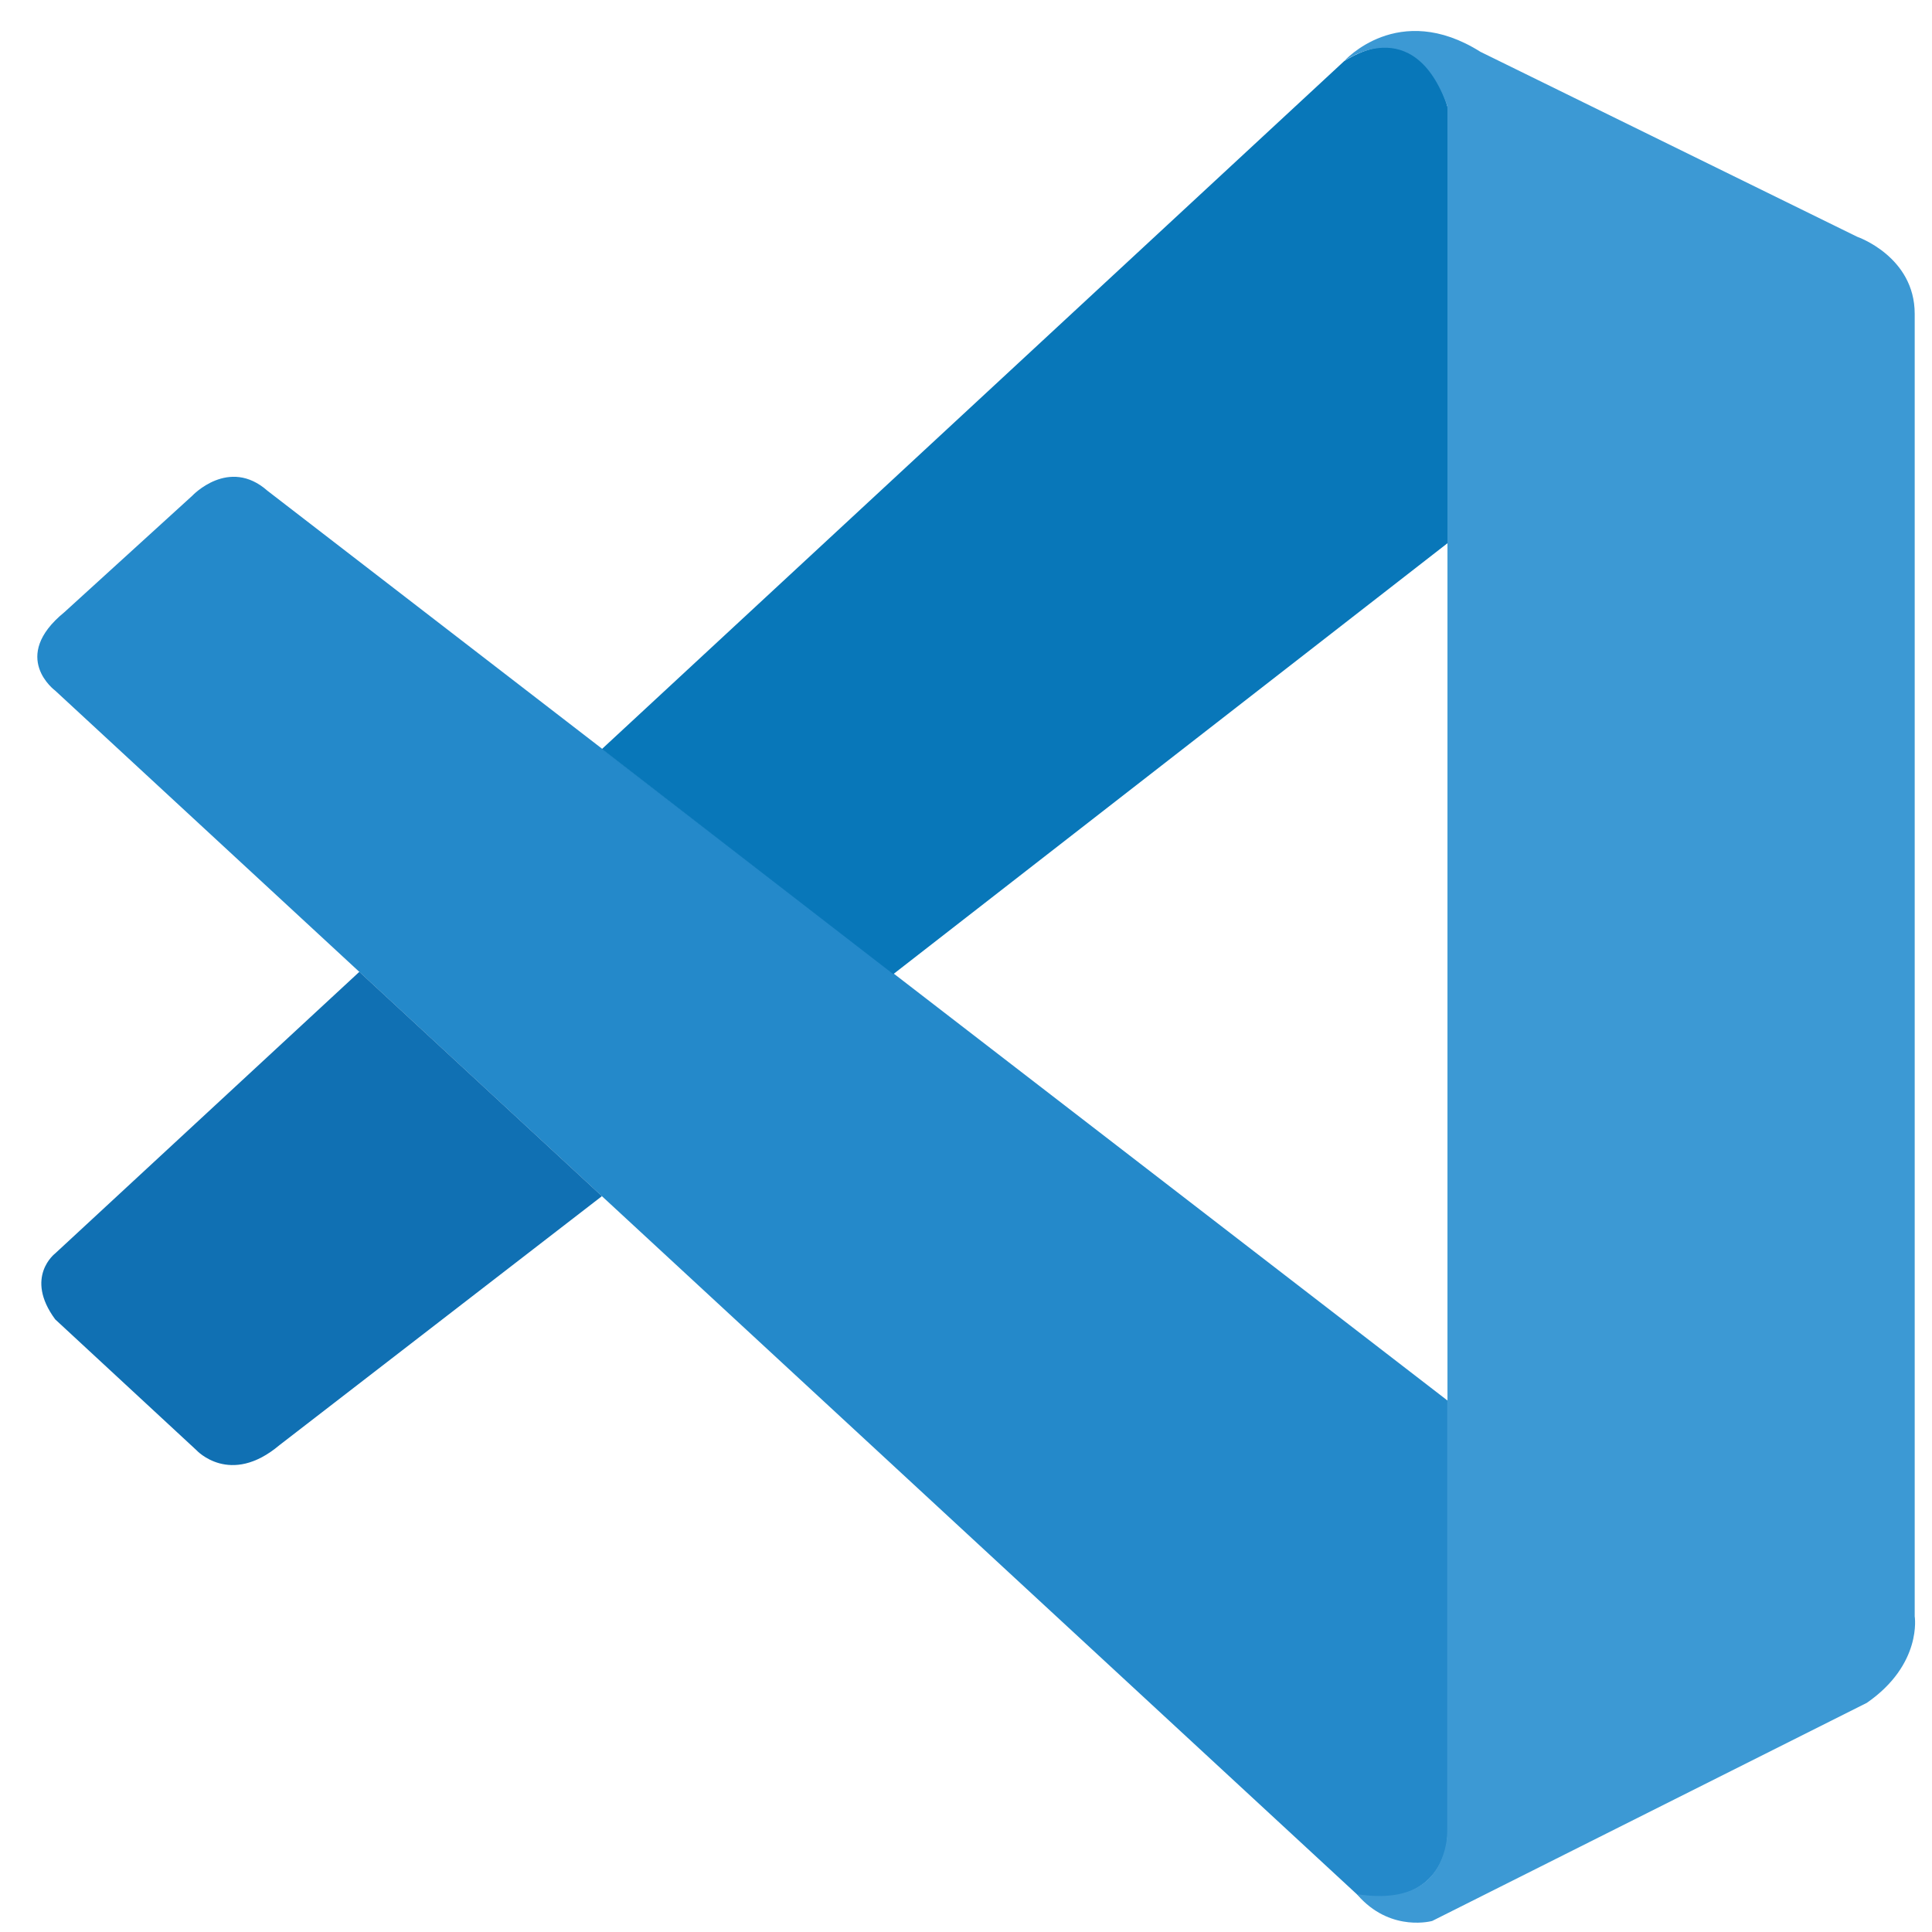
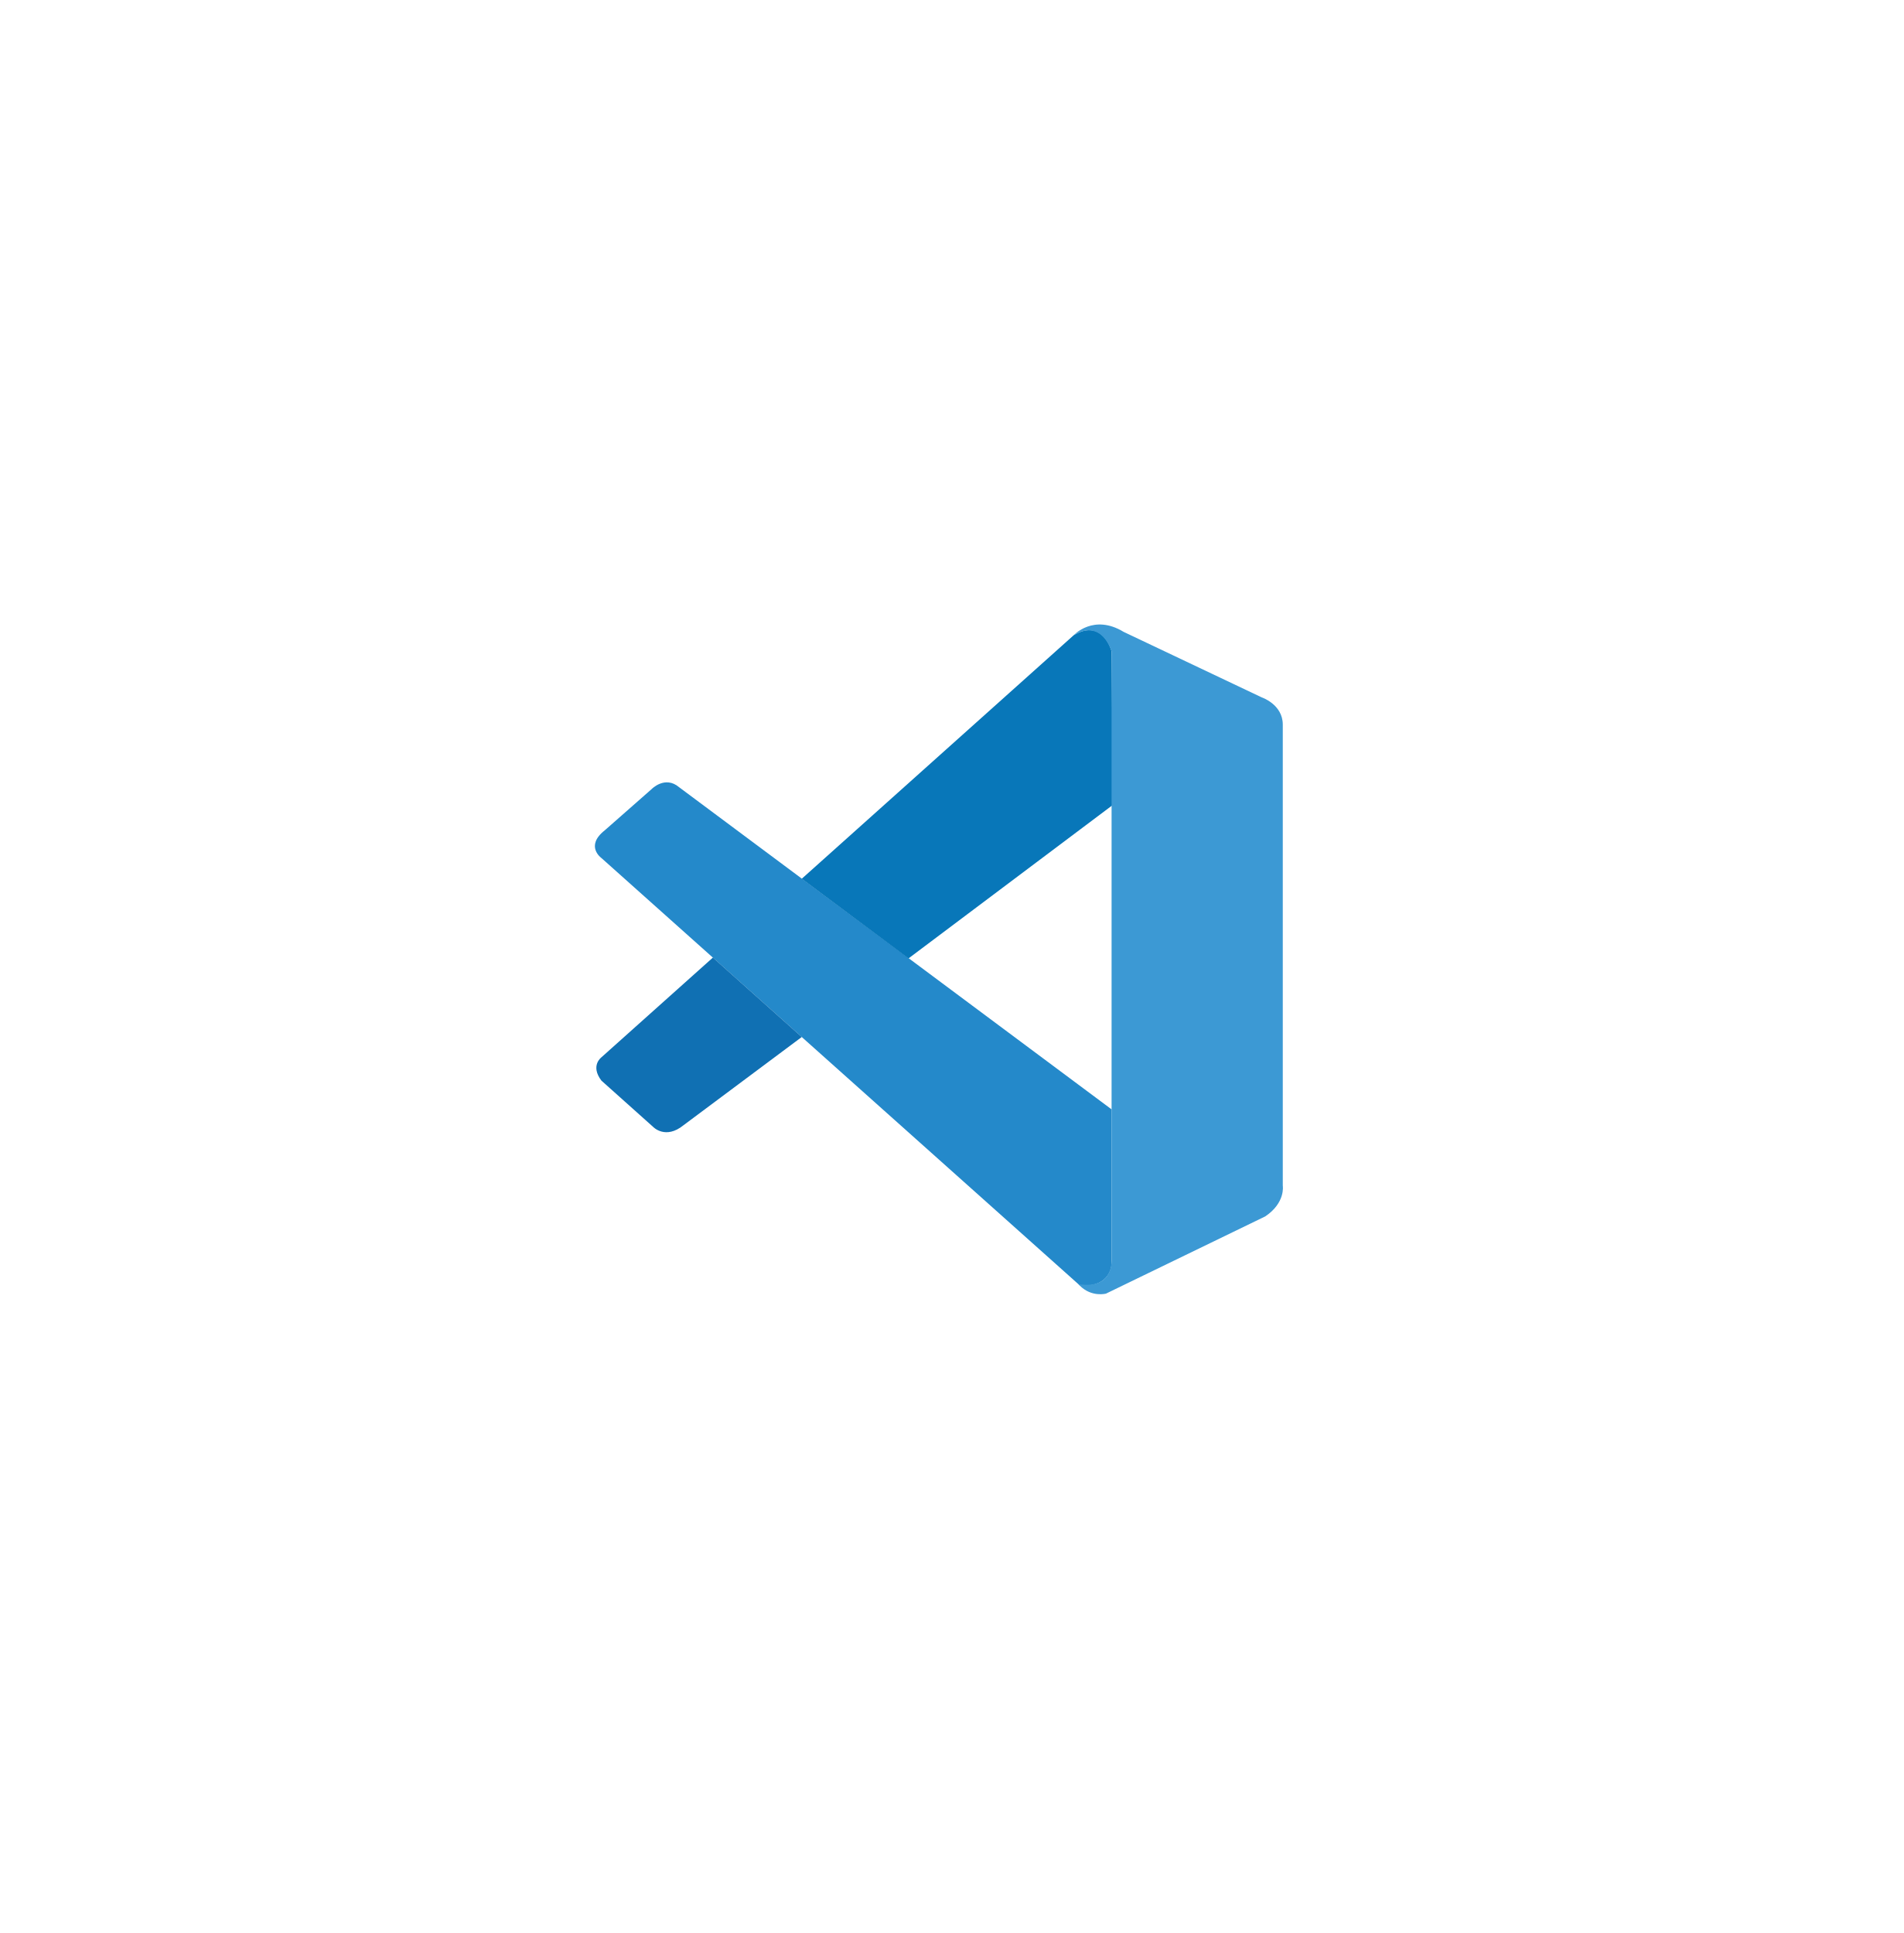
- <svg xmlns="http://www.w3.org/2000/svg" width="64" height="64" viewBox="0 0 64 64" fill="none">
-   <path d="M1.828 22.878C1.828 22.878 0.313 21.766 2.131 20.281L6.367 16.424C6.367 16.424 7.579 15.126 8.86 16.257L47.948 46.393V60.844C47.948 60.844 47.929 63.113 45.069 62.862L1.828 22.878Z" fill="#2489CA" />
-   <path d="M11.904 32.193L1.829 41.52C1.829 41.52 0.794 42.304 1.829 43.706L6.507 48.039C6.507 48.039 7.618 49.254 9.259 47.871L19.94 39.624L11.904 32.193Z" fill="#1070B3" />
-   <path d="M29.591 32.27L48.068 17.903L47.948 3.529C47.948 3.529 47.159 0.392 44.527 2.025L19.939 24.813L29.591 32.27Z" fill="#0877B9" />
-   <path d="M45.07 62.882C46.143 64 47.444 63.634 47.444 63.634L61.843 56.408C63.686 55.129 63.427 53.541 63.427 53.541V10.395C63.427 8.498 61.521 7.843 61.521 7.843L49.041 1.716C46.314 6.08513e-06 44.527 2.025 44.527 2.025C44.527 2.025 46.825 0.341 47.949 3.529V60.58C47.949 60.972 47.867 61.358 47.703 61.705C47.374 62.38 46.661 63.01 44.95 62.746L45.07 62.882Z" fill="#3C99D4" />
+ <svg xmlns="http://www.w3.org/2000/svg" width="64" height="65" viewBox="0 0 64 65" fill="none">
+   <path d="M29.736 2.202C31.303 1.297 33.234 1.297 34.801 2.202L57.14 15.099C58.707 16.004 59.673 17.676 59.673 19.486V45.281C59.673 47.09 58.707 48.762 57.14 49.667L34.801 62.564C33.234 63.469 31.303 63.469 29.736 62.564L7.397 49.667C5.83 48.762 4.865 47.09 4.865 45.281V19.486C4.865 17.676 5.83 16.004 7.397 15.099L29.736 2.202Z" stroke="url(#paint0_linear_6_169)" stroke-opacity="0.3" stroke-width="1.013" />
+   <path d="M30.506 11.377C31.597 10.747 32.941 10.747 34.032 11.377L49.58 20.353C50.67 20.983 51.342 22.147 51.342 23.406V41.359C51.342 42.619 50.67 43.782 49.58 44.412L34.032 53.389C32.941 54.019 31.597 54.019 30.506 53.389L14.958 44.412C13.868 43.782 13.196 42.619 13.196 41.359V23.406C13.196 22.147 13.868 20.983 14.958 20.353L30.506 11.377Z" fill="url(#paint1_linear_6_169)" fill-opacity="0.2" />
+   <path d="M20.22 28.853C20.22 28.853 19.657 28.453 20.333 27.92L21.908 26.534C21.908 26.534 22.359 26.067 22.835 26.474L37.371 37.304V42.497C37.371 42.497 37.364 43.312 36.3 43.222L20.22 28.853Z" fill="#2489CA" />
+   <path d="M23.967 32.2L20.22 35.553C20.22 35.553 19.835 35.834 20.22 36.338L21.96 37.895C21.96 37.895 22.373 38.332 22.983 37.835L26.955 34.871L23.967 32.2Z" fill="#1070B3" />
+   <path d="M30.544 32.228L37.416 27.065L37.371 21.899C37.371 21.899 37.077 20.772 36.099 21.359L26.955 29.549L30.544 32.228Z" fill="#0877B9" />
+   <path d="M36.3 43.229C36.7 43.631 37.183 43.5 37.183 43.5L42.538 40.903C43.223 40.443 43.127 39.873 43.127 39.873V24.367C43.127 23.685 42.418 23.45 42.418 23.45L37.777 21.248C36.763 20.631 36.099 21.359 36.099 21.359C36.099 21.359 36.953 20.754 37.371 21.899V42.402C37.371 42.543 37.34 42.682 37.279 42.806C37.157 43.049 36.892 43.276 36.256 43.181L36.3 43.229Z" fill="#3C99D4" />
+   <defs>
+     <linearGradient id="paint0_linear_6_169" x1="0.625" y1="0.74" x2="63.912" y2="64.026" gradientUnits="userSpaceOnUse">
+       <stop stop-color="white" />
+       <stop offset="0.766" stop-color="white" stop-opacity="0" />
+     </linearGradient>
+     <linearGradient id="paint1_linear_6_169" x1="10.245" y1="10.359" x2="54.293" y2="54.406" gradientUnits="userSpaceOnUse">
+       <stop stop-color="white" />
+       <stop offset="0.828" stop-color="white" stop-opacity="0" />
+     </linearGradient>
+   </defs>
</svg>
